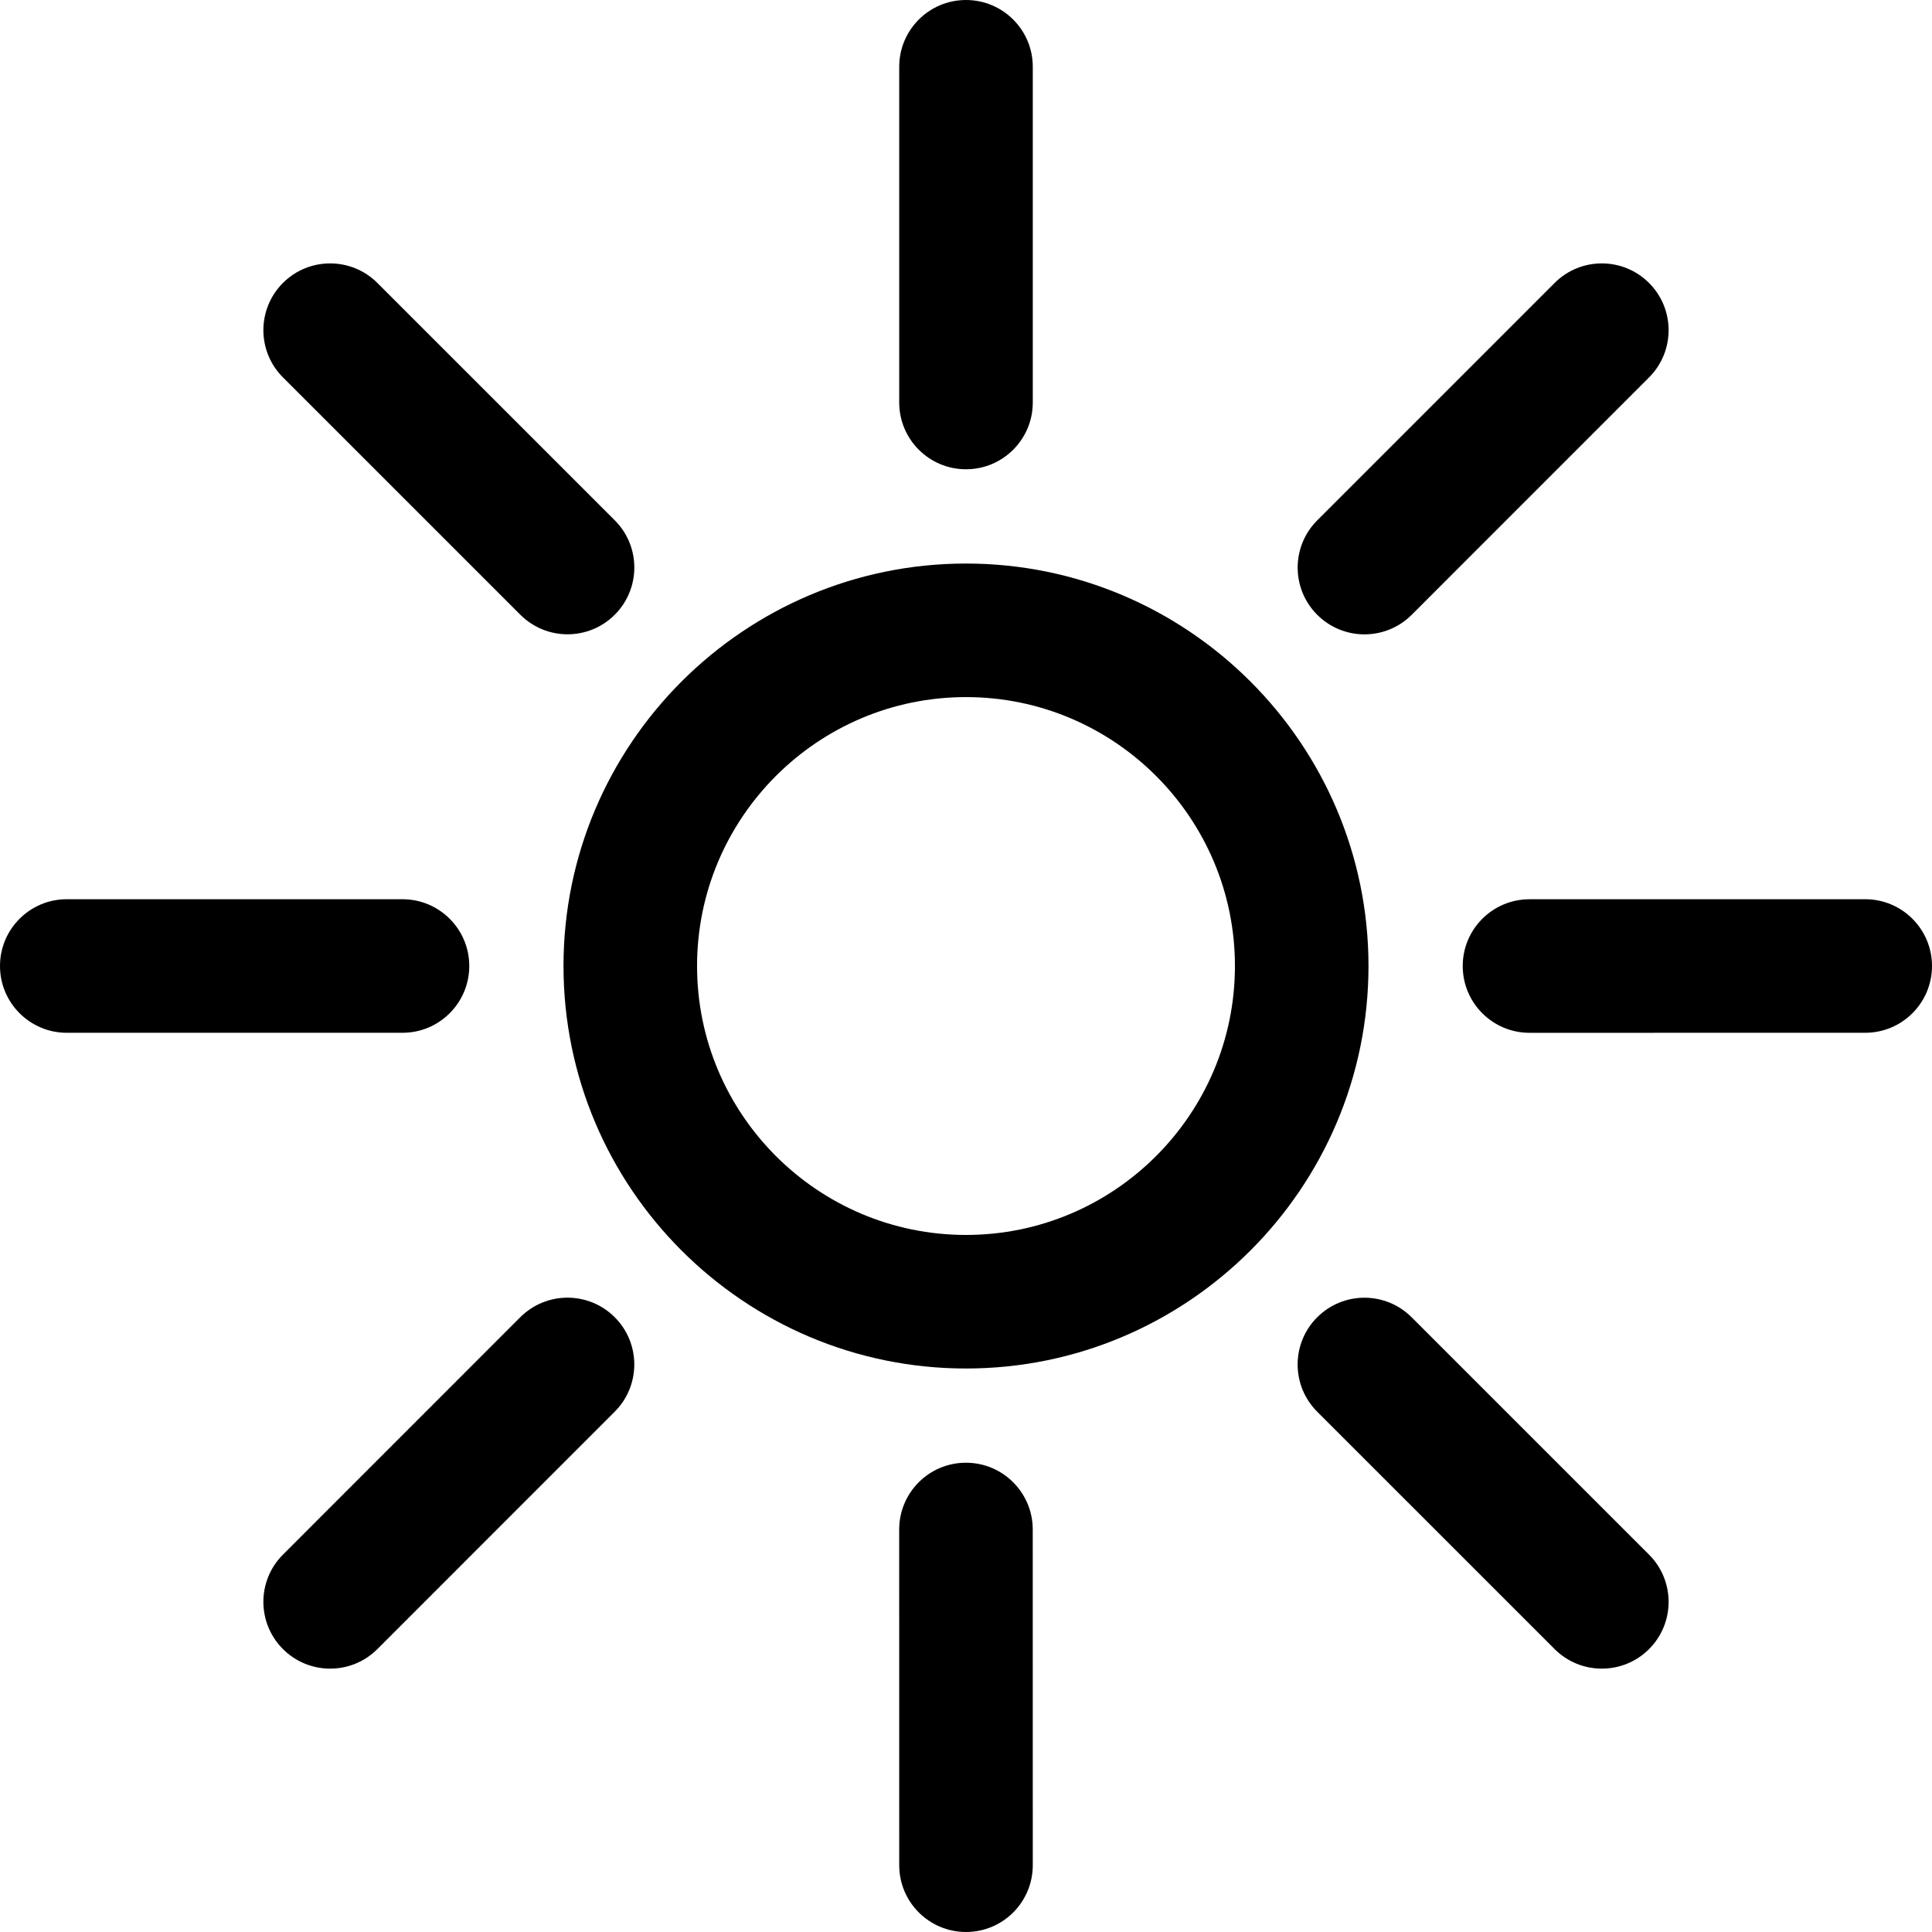
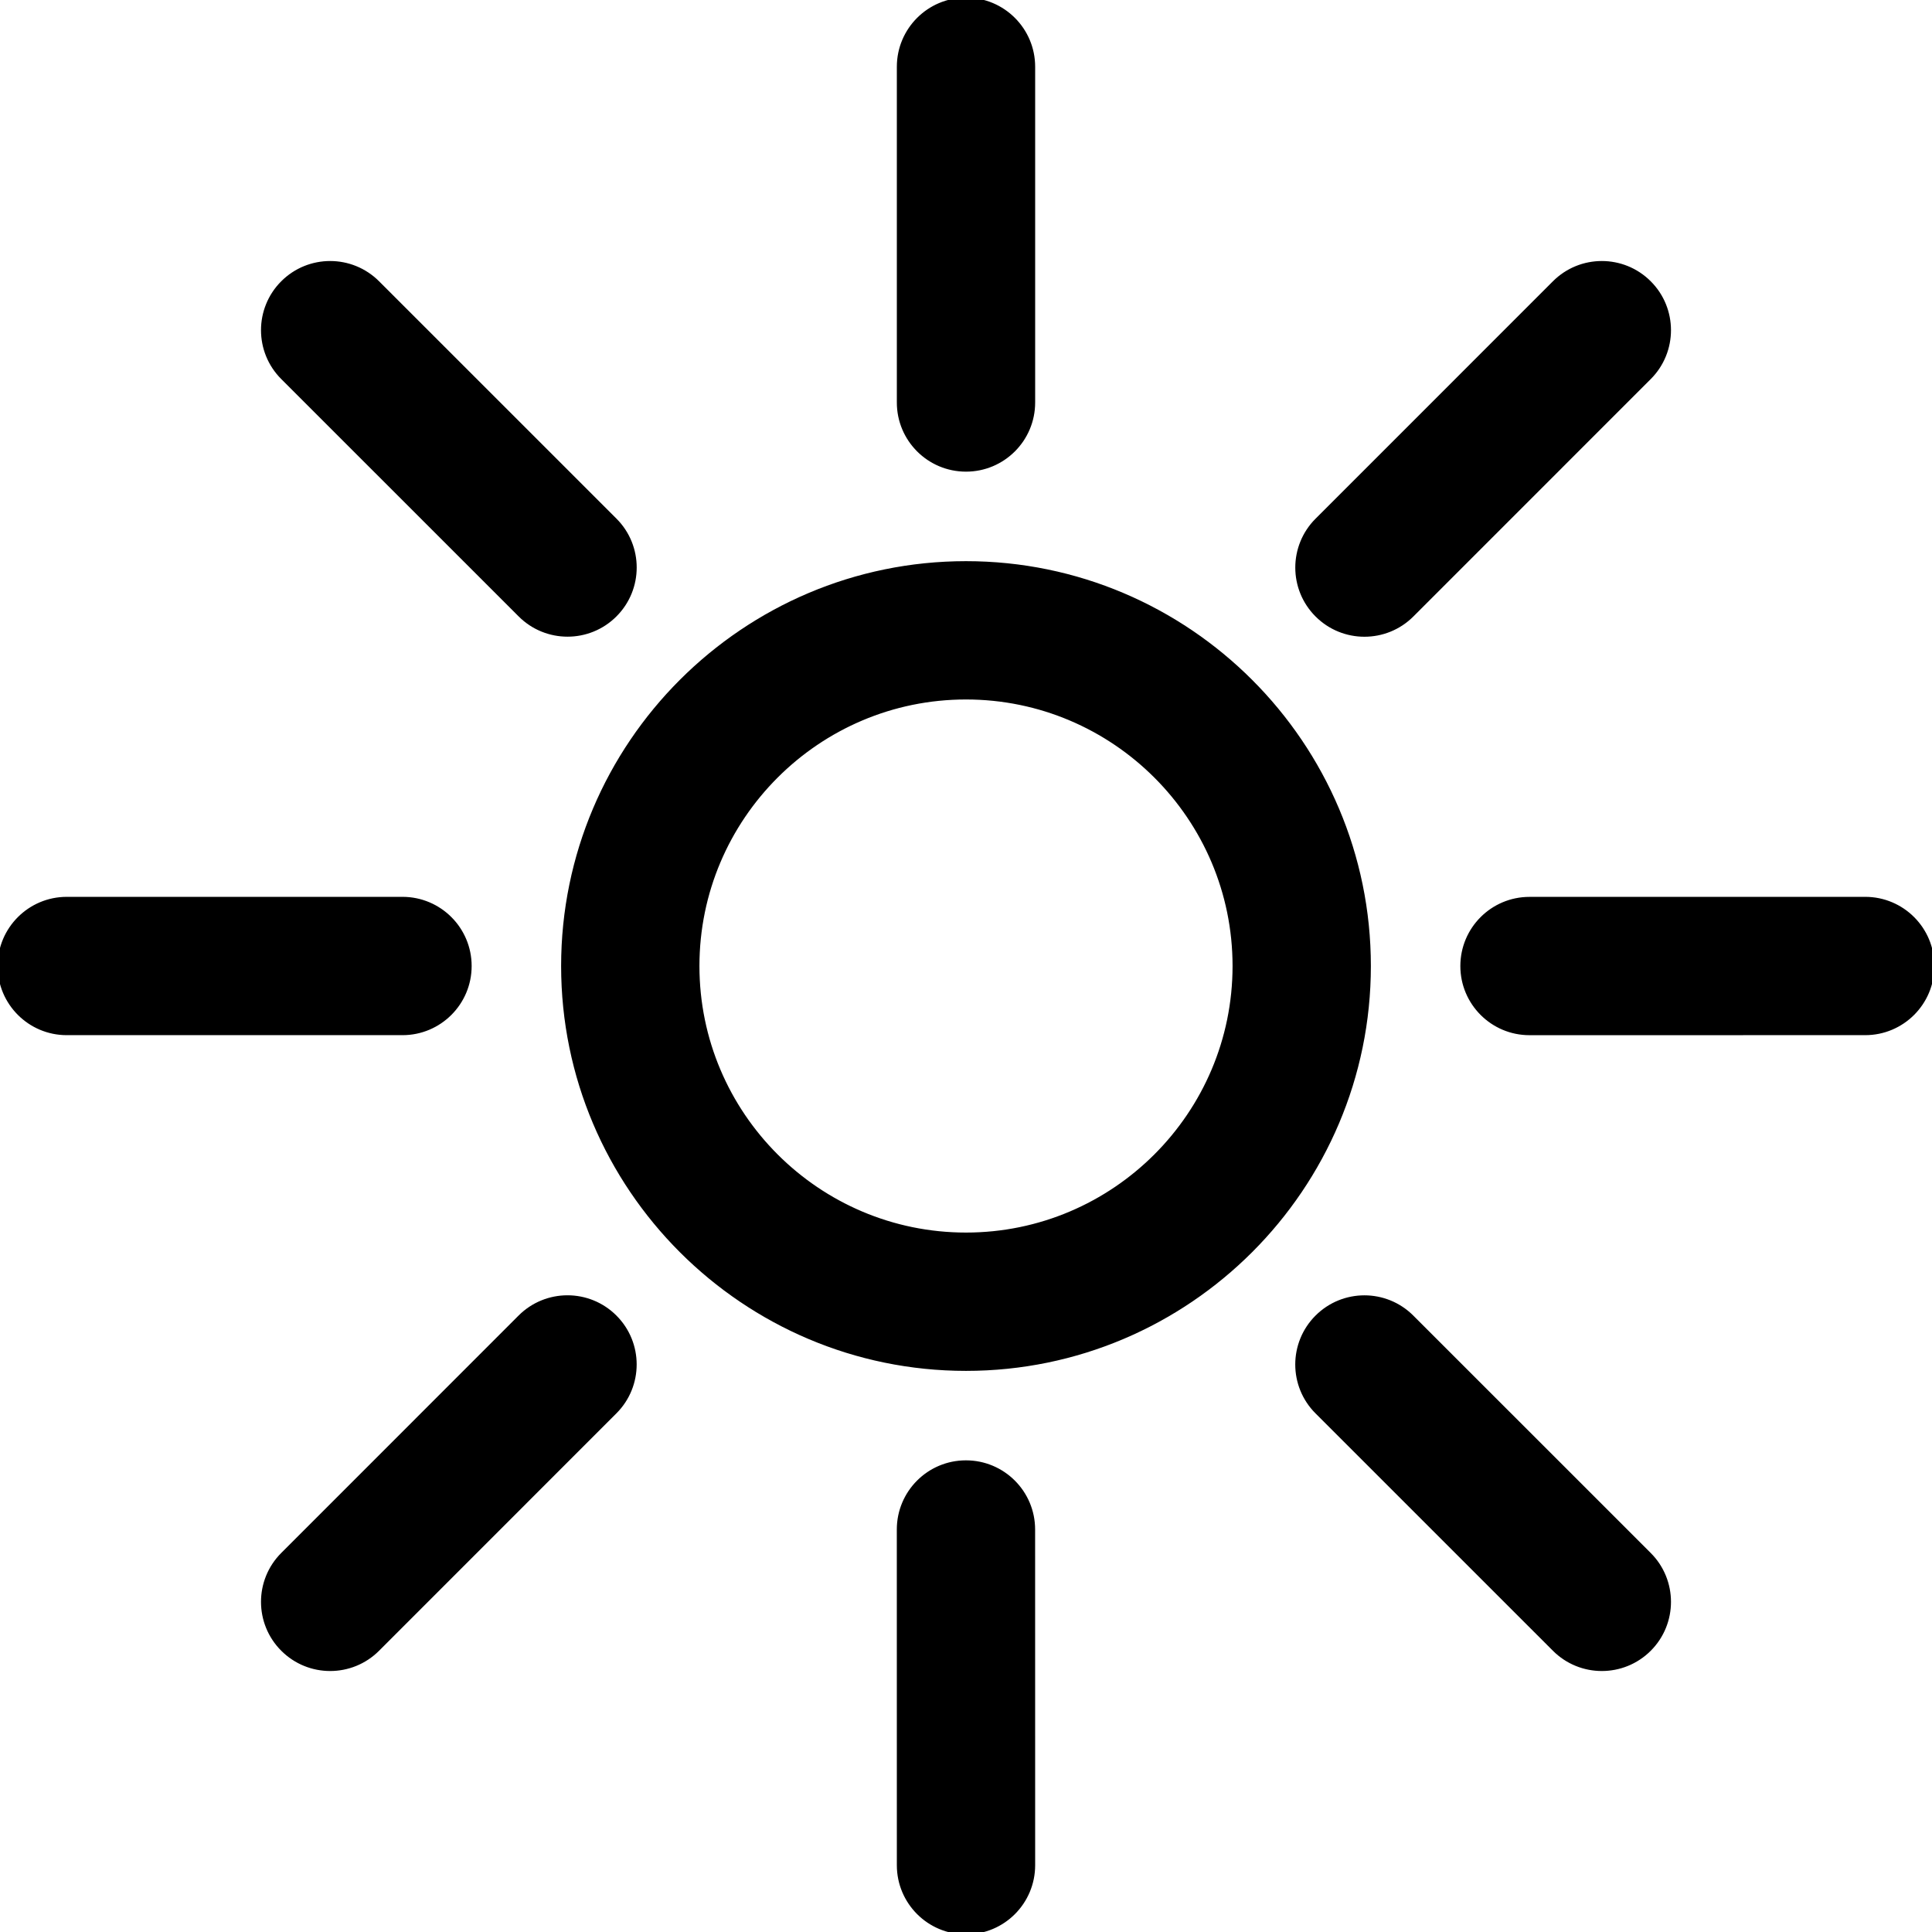
<svg xmlns="http://www.w3.org/2000/svg" version="1.1" id="Capa_1" width="800px" height="800px" viewBox="0 0 405.897 405.897" xml:space="preserve">
  <g>
-     <g>
+     <g style="fill: #000000; stroke:#000000; stroke-width:1">
      <path d="M202.948,118.395c-46.623,0-84.561,37.931-84.561,84.554c0,46.631,37.938,84.562,84.561,84.562    c46.624,0,84.561-37.931,84.561-84.562C287.509,156.325,249.571,118.395,202.948,118.395z M202.948,259.451    c-31.155,0-56.502-25.349-56.502-56.502c0-31.148,25.347-56.495,56.502-56.495c31.155,0,56.502,25.347,56.502,56.495    C259.45,234.102,234.103,259.451,202.948,259.451z" />
      <path d="M202.948,98.59c7.749,0,14.03-6.282,14.03-14.029V14.03c0-7.748-6.281-14.029-14.03-14.029    c-7.748,0-14.029,6.281-14.029,14.029v70.531C188.918,92.308,195.199,98.59,202.948,98.59z" />
      <path d="M286.659,133.274c3.59,0,7.187-1.37,9.926-4.11l49.871-49.878c5.474-5.479,5.474-14.365-0.008-19.838    c-5.479-5.48-14.357-5.48-19.838,0l-49.871,49.877c-5.48,5.48-5.48,14.365,0,19.839    C279.479,131.904,283.069,133.274,286.659,133.274z" />
      <path d="M391.866,188.919l-70.531,0.007c-7.754,0-14.028,6.281-14.028,14.029s6.282,14.029,14.028,14.029l70.531-0.007    c7.748,0,14.031-6.28,14.031-14.029C405.897,195.2,399.614,188.919,391.866,188.919z" />
      <path d="M296.571,276.748c-5.48-5.479-14.357-5.479-19.838,0c-5.481,5.479-5.48,14.365,0,19.839l49.877,49.87    c2.74,2.74,6.33,4.109,9.92,4.109s7.186-1.369,9.926-4.109c5.474-5.479,5.474-14.365-0.008-19.838L296.571,276.748z" />
      <path d="M202.934,307.306c-7.748,0-14.022,6.282-14.022,14.028l0.007,70.531c0,7.748,6.281,14.031,14.036,14.031    c7.748,0,14.023-6.283,14.023-14.031l-0.008-70.531C216.97,313.589,210.688,307.306,202.934,307.306z" />
      <path d="M109.303,276.74L59.44,326.619c-5.474,5.479-5.474,14.365,0.007,19.838c2.74,2.74,6.329,4.109,9.919,4.109    s7.18-1.369,9.919-4.109l49.864-49.877c5.48-5.479,5.48-14.364,0-19.84C123.668,271.26,114.783,271.26,109.303,276.74z" />
      <path d="M98.589,202.949c0-7.748-6.282-14.029-14.029-14.029H14.029C6.281,188.92,0,195.201,0,202.949    c0,7.749,6.281,14.03,14.029,14.03H84.56C92.307,216.977,98.589,210.697,98.589,202.949z" />
      <path d="M109.317,129.15c2.74,2.74,6.33,4.11,9.92,4.11c3.589,0,7.179-1.37,9.919-4.11c5.48-5.48,5.48-14.365,0-19.839    L79.285,59.448c-5.479-5.48-14.365-5.48-19.845,0c-5.474,5.479-5.474,14.365,0.007,19.838L109.317,129.15z" />
    </g>
  </g>
</svg>
